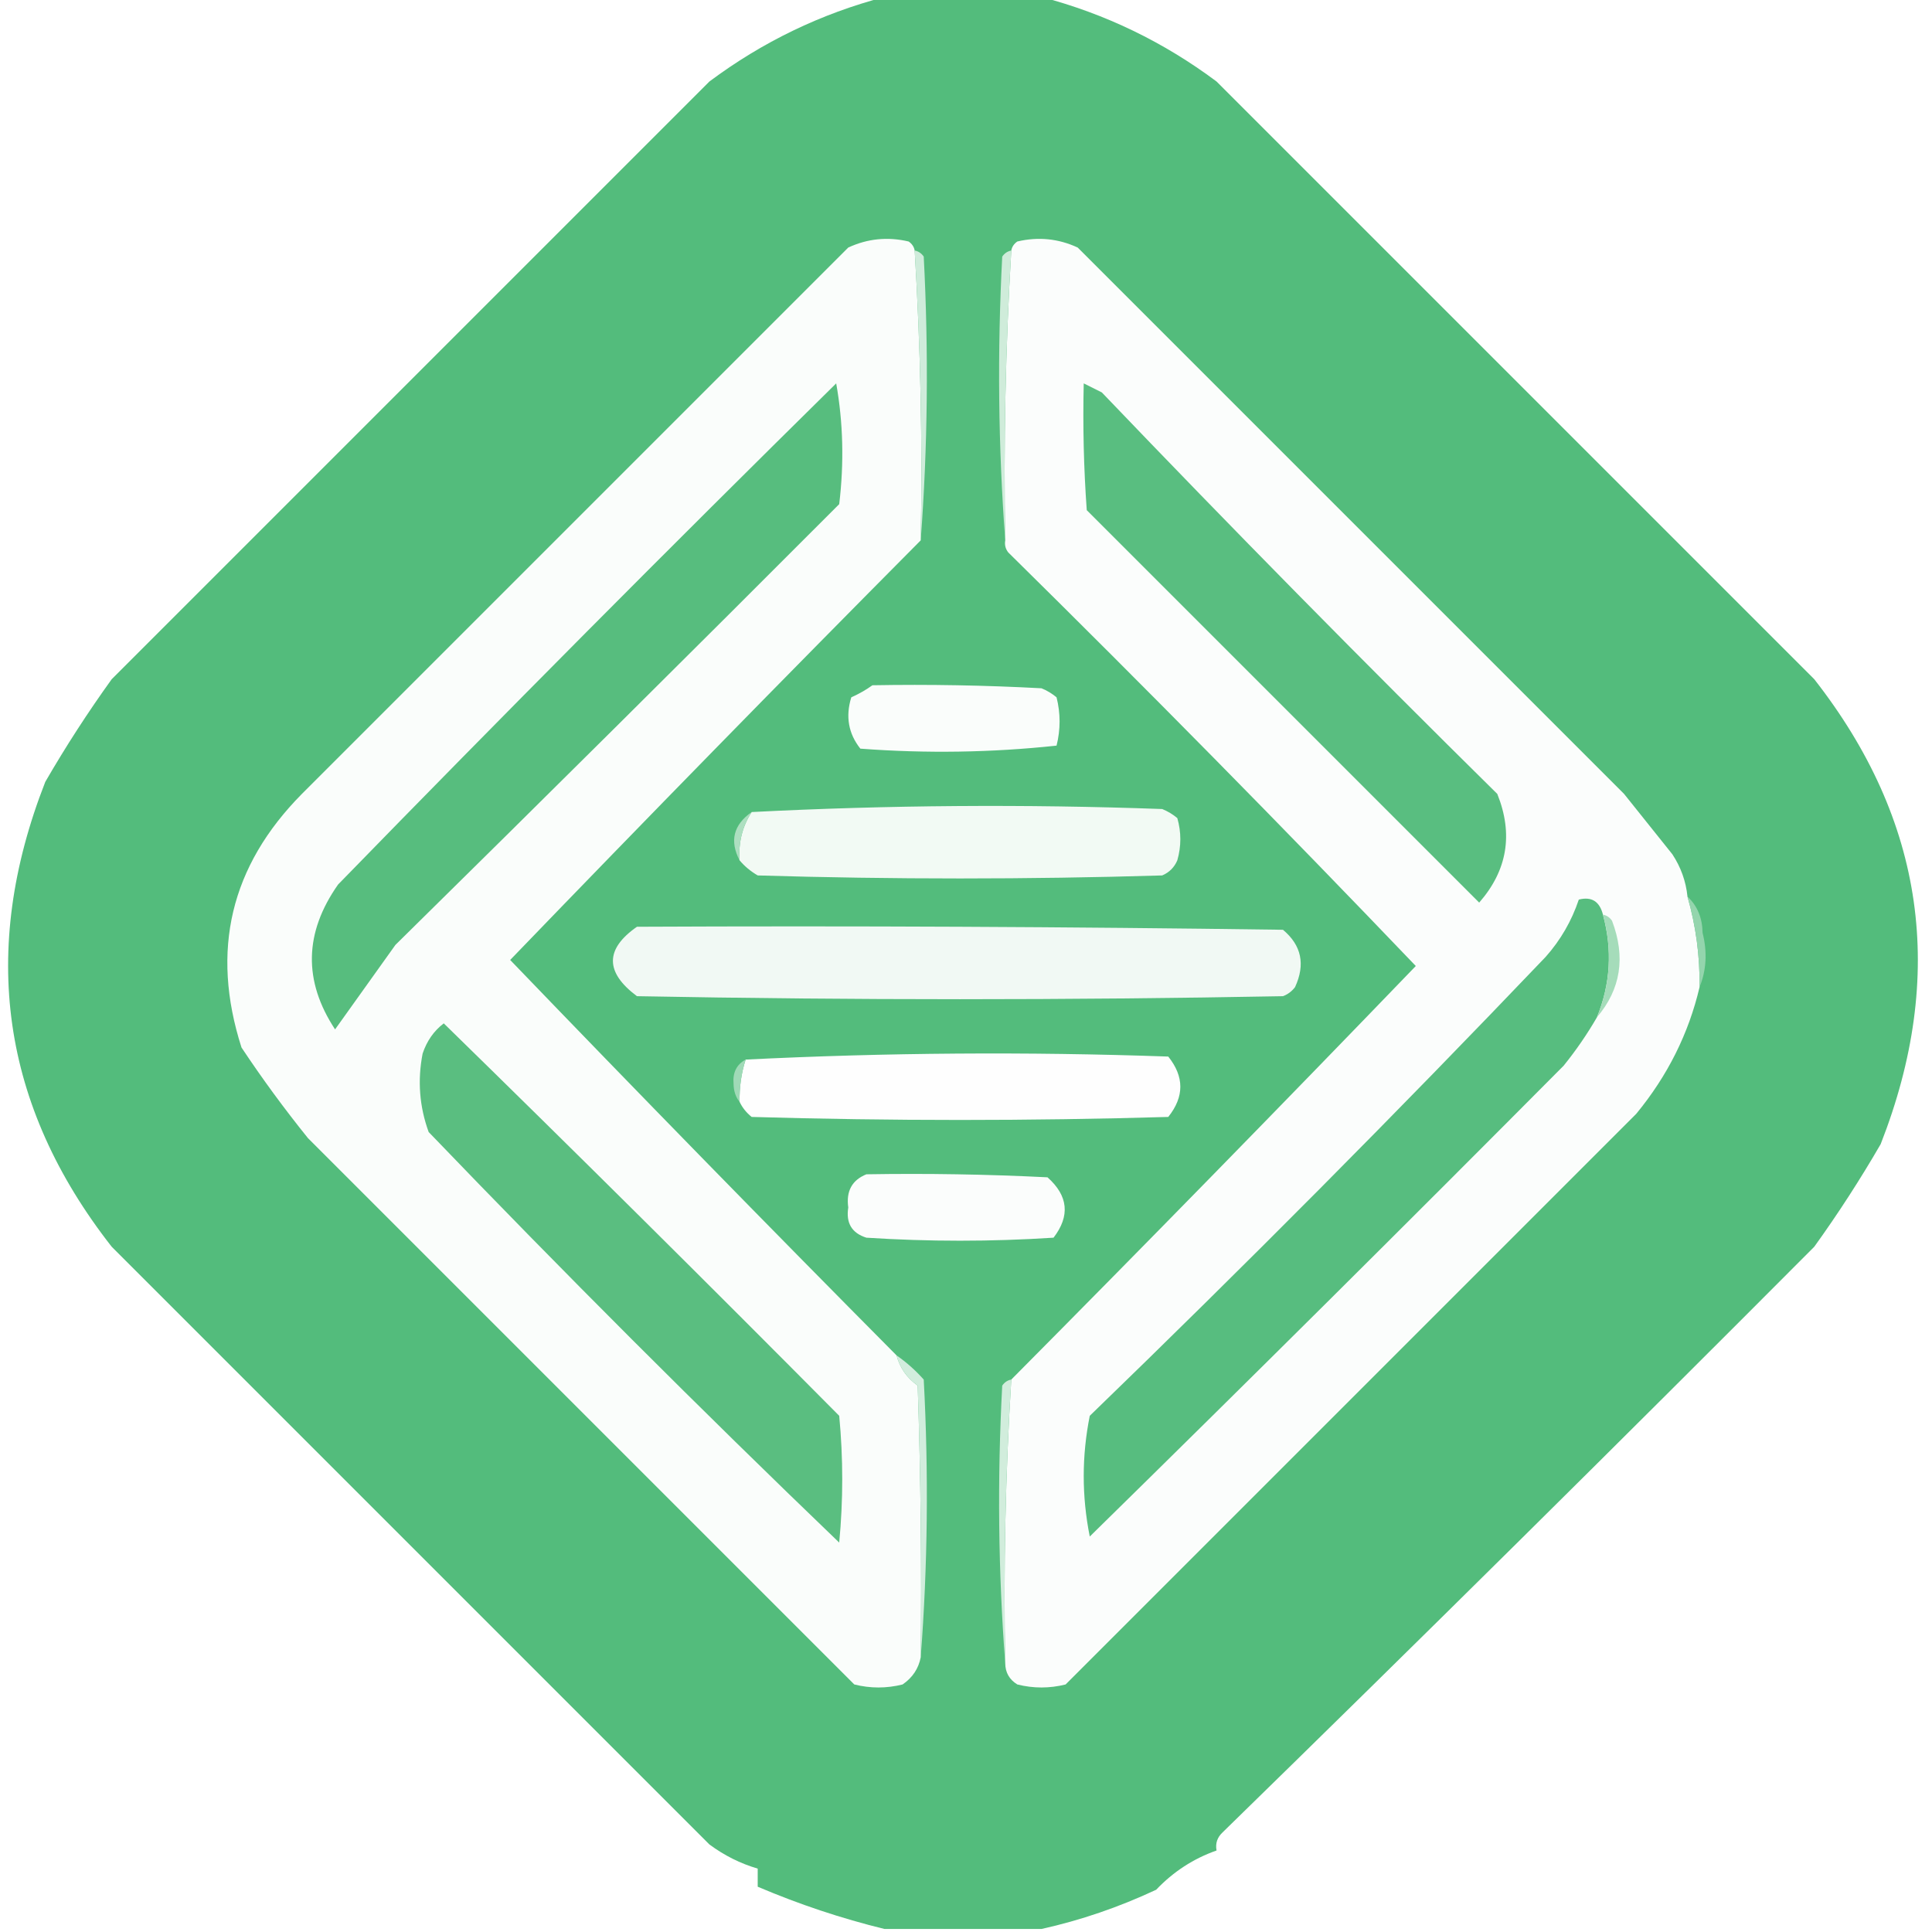
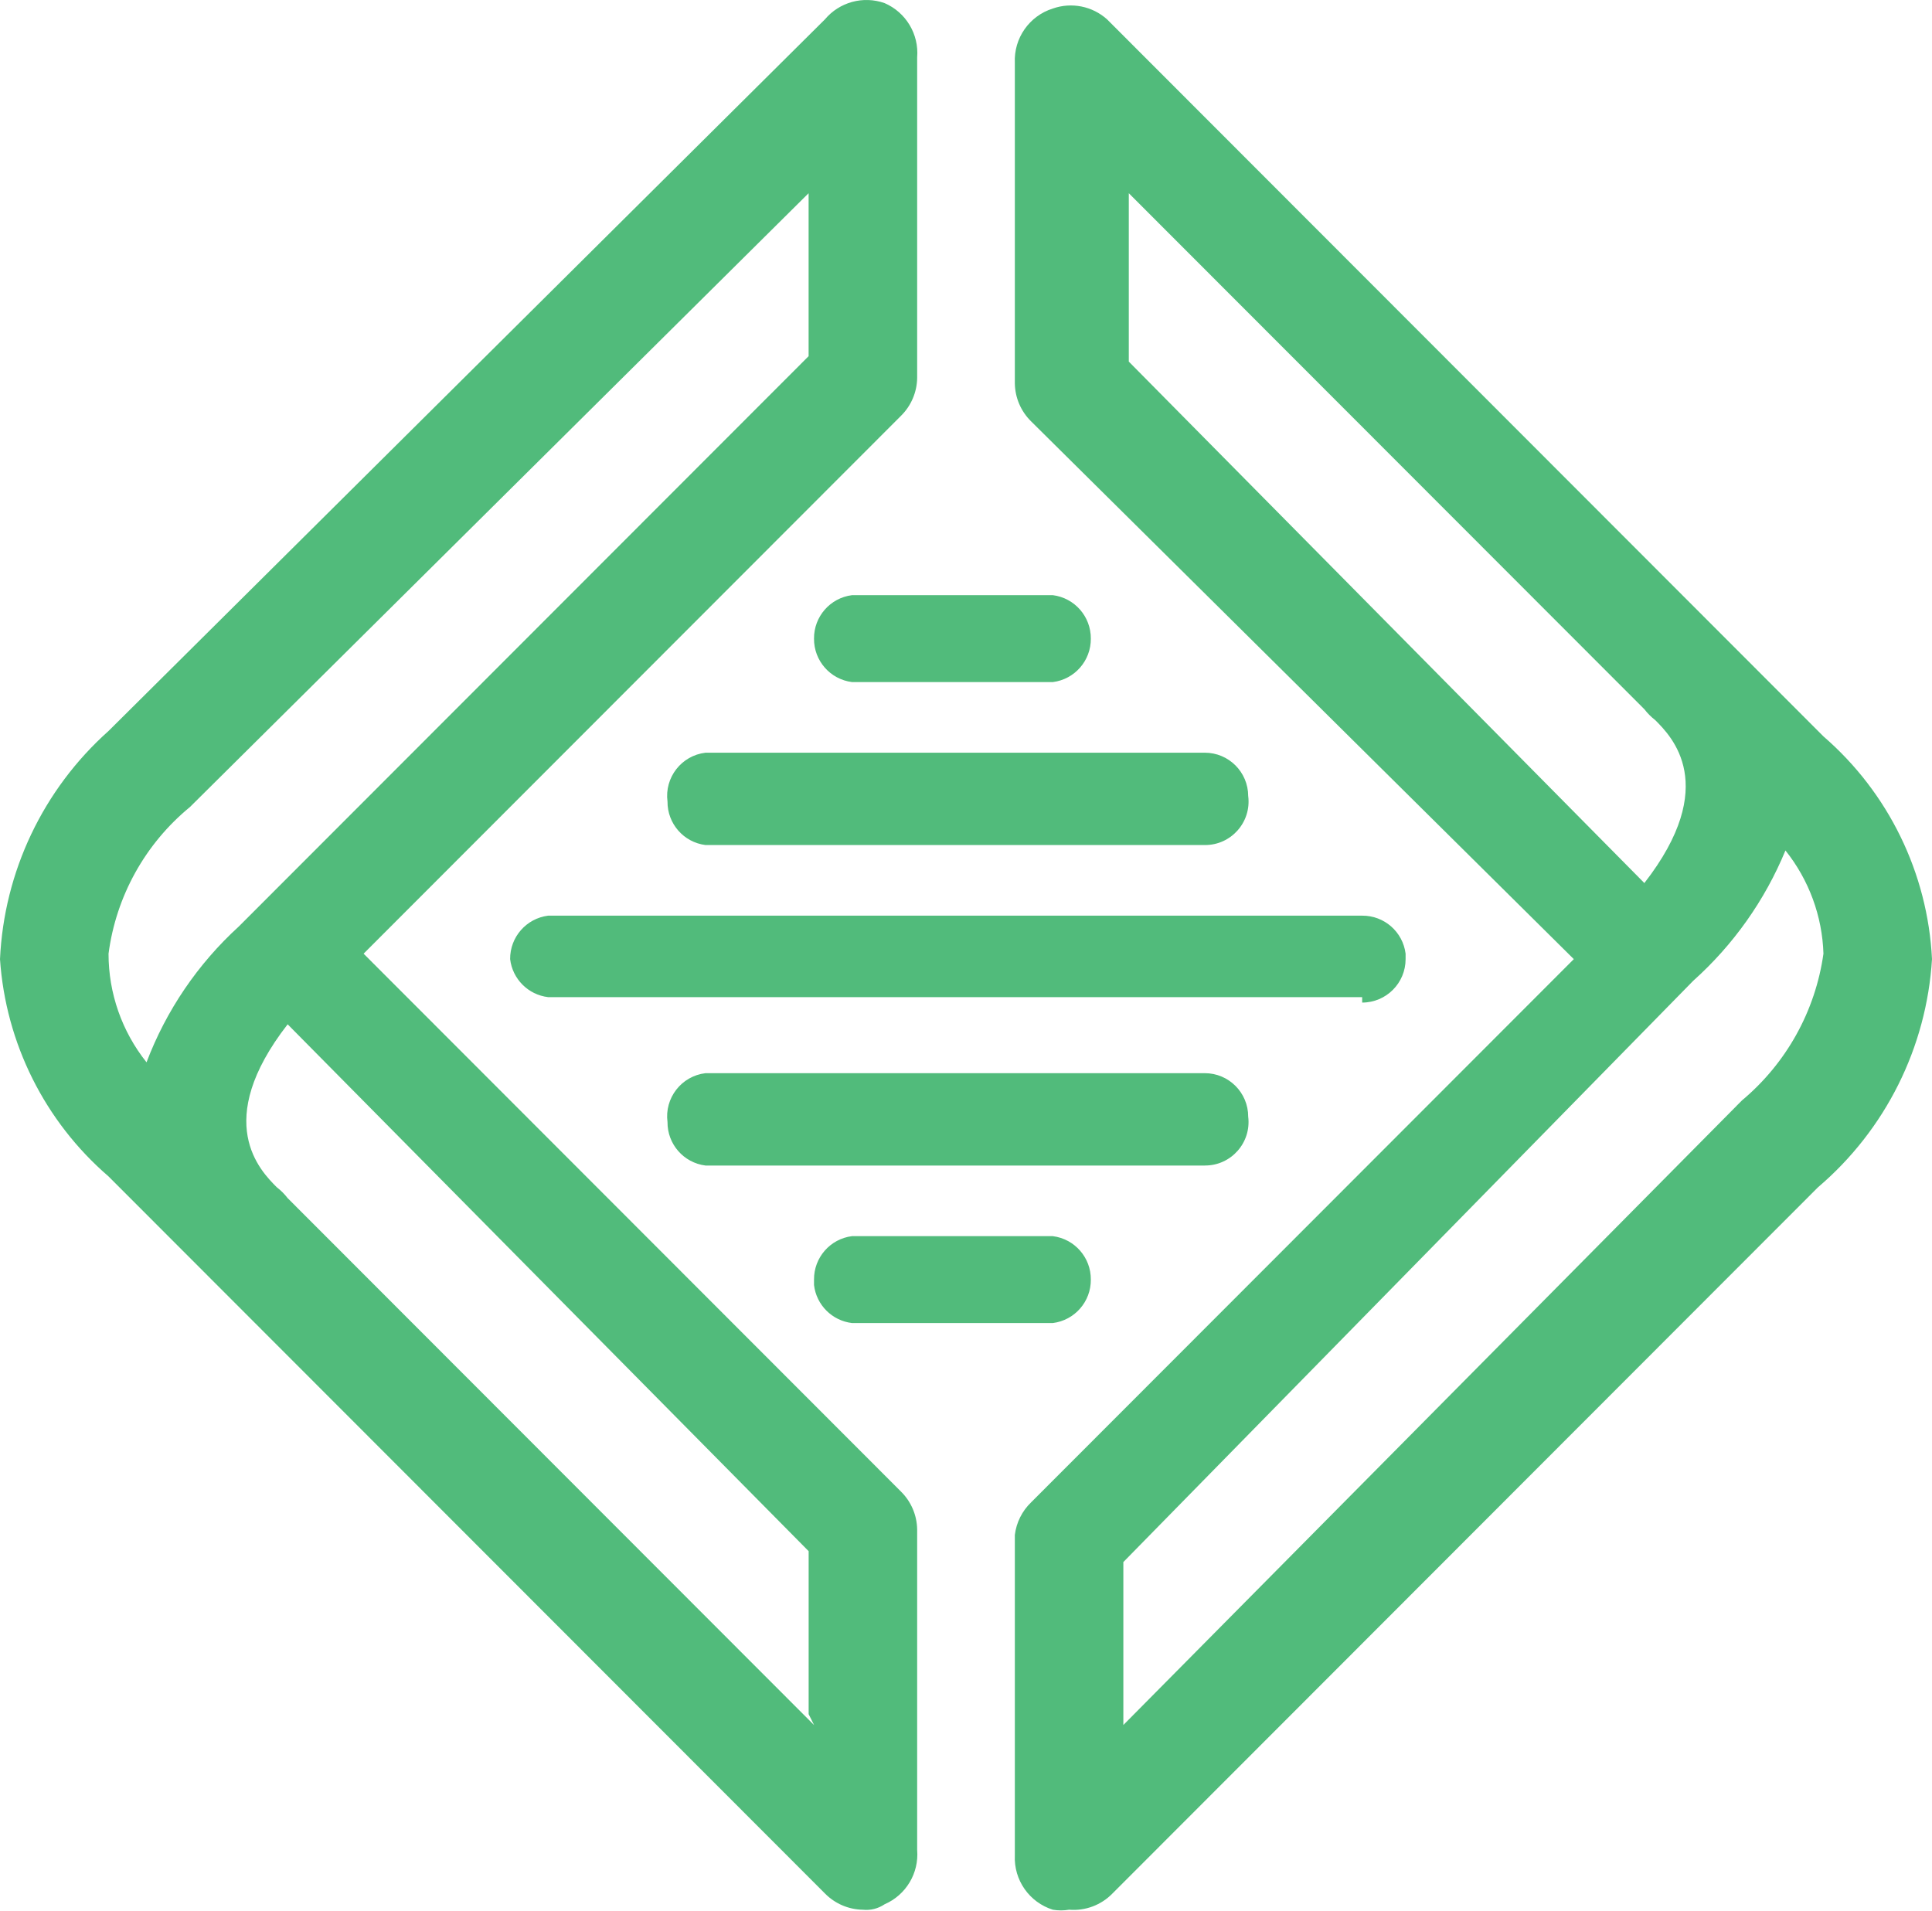
- <svg xmlns="http://www.w3.org/2000/svg" version="1.1" width="320px" height="320px" style="shape-rendering:geometricPrecision; text-rendering:geometricPrecision; image-rendering:optimizeQuality; fill-rule:evenodd; clip-rule:evenodd">
-   <g>
-     <path style="opacity:0.992" fill="#52bb7b" d="M 146.5,-0.5 C 155.167,-0.5 163.833,-0.5 172.5,-0.5C 183.052,2.276 192.719,6.942 201.5,13.5C 234.5,46.5 267.5,79.5 300.5,112.5C 318.79,135.86 322.456,161.527 311.5,189.5C 308.11,195.357 304.443,201.023 300.5,206.5C 268.052,239.07 235.385,271.404 202.5,303.5C 201.614,304.325 201.281,305.325 201.5,306.5C 197.68,307.84 194.347,310.006 191.5,313C 185.322,315.892 178.989,318.059 172.5,319.5C 163.833,319.5 155.167,319.5 146.5,319.5C 139.355,317.751 132.355,315.418 125.5,312.5C 125.5,311.5 125.5,310.5 125.5,309.5C 122.643,308.667 119.977,307.334 117.5,305.5C 84.5,272.5 51.5,239.5 18.5,206.5C 0.21,183.14 -3.456,157.473 7.5,129.5C 10.89,123.643 14.557,117.977 18.5,112.5C 51.5,79.5 84.5,46.5 117.5,13.5C 126.281,6.942 135.948,2.276 146.5,-0.5 Z" />
-   </g>
-   <g>
-     <path style="opacity:1" fill="#fafdfb" d="M 151.5,41.5 C 152.47,57.452 152.803,73.452 152.5,89.5C 129.661,112.506 106.994,135.672 84.5,159C 105.661,180.994 126.994,202.828 148.5,224.5C 149.031,226.544 150.198,228.211 152,229.5C 152.5,244.496 152.667,259.496 152.5,274.5C 152.141,276.371 151.141,277.871 149.5,279C 146.833,279.667 144.167,279.667 141.5,279C 111.333,248.833 81.167,218.667 51,188.5C 47.074,183.63 43.407,178.63 40,173.5C 34.849,157.438 38.183,143.438 50,131.5C 80.167,101.333 110.333,71.167 140.5,41C 143.702,39.517 147.036,39.183 150.5,40C 151.056,40.383 151.389,40.883 151.5,41.5 Z" />
-   </g>
-   <g>
-     <path style="opacity:1" fill="#fbfdfc" d="M 279.5,148.5 C 280.903,153.387 281.569,158.387 281.5,163.5C 279.693,171.198 276.193,178.198 271,184.5C 239.5,216 208,247.5 176.5,279C 173.833,279.667 171.167,279.667 168.5,279C 167.177,278.184 166.511,277.017 166.5,275.5C 166.197,259.786 166.531,244.119 167.5,228.5C 189.951,205.881 212.284,183.048 234.5,160C 212.374,136.874 189.874,114.04 167,91.5C 166.536,90.906 166.369,90.239 166.5,89.5C 166.212,73.465 166.545,57.465 167.5,41.5C 167.611,40.883 167.944,40.383 168.5,40C 171.964,39.183 175.298,39.517 178.5,41C 208.667,71.167 238.833,101.333 269,131.5C 271.667,134.833 274.333,138.167 277,141.5C 278.411,143.65 279.245,145.984 279.5,148.5 Z" />
-   </g>
-   <g>
-     <path style="opacity:1" fill="#cfecdb" d="M 151.5,41.5 C 152.117,41.611 152.617,41.944 153,42.5C 153.828,58.339 153.661,74.005 152.5,89.5C 152.803,73.452 152.47,57.452 151.5,41.5 Z" />
-   </g>
-   <g>
-     <path style="opacity:1" fill="#cfecda" d="M 167.5,41.5 C 166.545,57.465 166.212,73.465 166.5,89.5C 165.339,74.005 165.172,58.339 166,42.5C 166.383,41.944 166.883,41.611 167.5,41.5 Z" />
-   </g>
-   <g>
-     <path style="opacity:1" fill="#57bd7e" d="M 138.5,63.5 C 139.654,69.987 139.821,76.654 139,83.5C 114.597,107.948 90.097,132.281 65.5,156.5C 62.167,161.167 58.833,165.833 55.5,170.5C 50.214,162.481 50.381,154.481 56,146.5C 83.285,118.477 110.785,90.81 138.5,63.5 Z" />
-   </g>
-   <g>
-     <path style="opacity:1" fill="#59be80" d="M 179.5,63.5 C 180.473,63.987 181.473,64.487 182.5,65C 203.99,87.456 225.823,109.623 248,131.5C 250.67,138.156 249.67,144.156 245,149.5C 223.333,127.833 201.667,106.167 180,84.5C 179.5,77.508 179.334,70.508 179.5,63.5 Z" />
-   </g>
-   <g>
-     <path style="opacity:1" fill="#fafdfb" d="M 144.5,113.5 C 153.839,113.334 163.173,113.5 172.5,114C 173.416,114.374 174.25,114.874 175,115.5C 175.667,118.167 175.667,120.833 175,123.5C 164.243,124.653 153.41,124.82 142.5,124C 140.522,121.503 140.022,118.669 141,115.5C 142.302,114.915 143.469,114.249 144.5,113.5 Z" />
-   </g>
-   <g>
-     <path style="opacity:1" fill="#f2faf4" d="M 122.5,142.5 C 122.287,139.549 122.954,136.882 124.5,134.5C 147.094,133.345 169.761,133.178 192.5,134C 193.416,134.374 194.25,134.874 195,135.5C 195.667,137.833 195.667,140.167 195,142.5C 194.5,143.667 193.667,144.5 192.5,145C 170.167,145.667 147.833,145.667 125.5,145C 124.309,144.302 123.309,143.469 122.5,142.5 Z" />
-   </g>
-   <g>
-     <path style="opacity:1" fill="#addfc0" d="M 124.5,134.5 C 122.954,136.882 122.287,139.549 122.5,142.5C 120.816,139.282 121.483,136.615 124.5,134.5 Z" />
-   </g>
-   <g>
-     <path style="opacity:1" fill="#57bd7f" d="M 265.5,151.5 C 267.083,157.318 266.75,162.985 264.5,168.5C 262.887,171.286 261.054,173.953 259,176.5C 232.986,202.68 206.82,228.68 180.5,254.5C 179.167,247.833 179.167,241.167 180.5,234.5C 206.181,209.652 231.348,184.319 256,158.5C 258.478,155.71 260.312,152.544 261.5,149C 263.615,148.464 264.948,149.297 265.5,151.5 Z" />
-   </g>
-   <g>
-     <path style="opacity:1" fill="#f1f9f4" d="M 105.5,153.5 C 141.168,153.333 176.835,153.5 212.5,154C 215.57,156.569 216.237,159.736 214.5,163.5C 213.975,164.192 213.308,164.692 212.5,165C 176.833,165.667 141.167,165.667 105.5,165C 100.193,161.036 100.193,157.202 105.5,153.5 Z" />
-   </g>
-   <g>
-     <path style="opacity:1" fill="#94d5ad" d="M 279.5,148.5 C 281.13,150.026 281.963,152.026 282,154.5C 282.805,157.696 282.638,160.696 281.5,163.5C 281.569,158.387 280.903,153.387 279.5,148.5 Z" />
-   </g>
-   <g>
-     <path style="opacity:1" fill="#a5dcba" d="M 265.5,151.5 C 266.117,151.611 266.617,151.944 267,152.5C 269.288,158.528 268.454,163.861 264.5,168.5C 266.75,162.985 267.083,157.318 265.5,151.5 Z" />
-   </g>
-   <g>
-     <path style="opacity:1" fill="#5abe80" d="M 73.5,169.5 C 95.411,190.911 117.245,212.577 139,234.5C 139.667,241.5 139.667,248.5 139,255.5C 115.895,233.306 93.228,210.64 71,187.5C 69.466,183.289 69.133,178.956 70,174.5C 70.697,172.416 71.864,170.749 73.5,169.5 Z" />
-   </g>
-   <g>
-     <path style="opacity:1" fill="#fefefe" d="M 122.5,182.5 C 122.448,180.097 122.781,177.764 123.5,175.5C 146.761,174.345 170.094,174.178 193.5,175C 196.167,178.333 196.167,181.667 193.5,185C 170.5,185.667 147.5,185.667 124.5,185C 123.619,184.292 122.953,183.458 122.5,182.5 Z" />
-   </g>
-   <g>
-     <path style="opacity:1" fill="#a0dab7" d="M 123.5,175.5 C 122.781,177.764 122.448,180.097 122.5,182.5C 121.853,181.726 121.52,180.726 121.5,179.5C 121.34,177.645 122.007,176.312 123.5,175.5 Z" />
-   </g>
-   <g>
-     <path style="opacity:1" fill="#fbfdfc" d="M 143.5,194.5 C 153.506,194.334 163.506,194.5 173.5,195C 176.936,198.06 177.269,201.393 174.5,205C 164.167,205.667 153.833,205.667 143.5,205C 141.09,204.242 140.09,202.575 140.5,200C 140.12,197.297 141.12,195.463 143.5,194.5 Z" />
-   </g>
-   <g>
-     <path style="opacity:1" fill="#d2eddd" d="M 148.5,224.5 C 150.129,225.625 151.629,226.959 153,228.5C 153.828,244.006 153.661,259.339 152.5,274.5C 152.667,259.496 152.5,244.496 152,229.5C 150.198,228.211 149.031,226.544 148.5,224.5 Z" />
-   </g>
-   <g>
-     <path style="opacity:1" fill="#d1eddc" d="M 167.5,228.5 C 166.531,244.119 166.197,259.786 166.5,275.5C 165.339,260.339 165.172,245.006 166,229.5C 166.383,228.944 166.883,228.611 167.5,228.5 Z" />
-   </g>
+ <svg xmlns="http://www.w3.org/2000/svg" viewBox="0 0 500 494.446">
+   <path fill="#51BB7B" d="m94.1 246.828 139.044-139.177a14.065 14.065 0 0 0 4.217-9.845V14.862A14.058 14.058 0 0 0 228.933.806a14.05 14.05 0 0 0-15.45 4.211L28.094 189.184A84.394 84.394 0 0 0 0 248.245a81.556 81.556 0 0 0 28.089 56.233l185.394 185.573a14.058 14.058 0 0 0 9.834 4.222 8.447 8.447 0 0 0 5.611-1.411 14.054 14.054 0 0 0 8.433-14.056v-82.944a14.084 14.084 0 0 0-4.217-9.845L94.1 246.828Zm-56.178 28.117a45.014 45.014 0 0 1-9.833-28.111 59.07 59.07 0 0 1 21.067-37.961L209.267 50.006v42.178L61.8 239.795a91.424 91.424 0 0 0-23.878 35.15Zm172.745 171.517L74.444 310.095c-.811-1.05-1.755-2-2.811-2.811-4.211-4.222-16.85-16.872 2.811-42.178l134.834 136.367v42.178l1.4 2.811h-.011Zm75.85-441.445a14.045 14.045 0 0 0-14.045-2.811 14.054 14.054 0 0 0-9.833 14.056v82.955a14.074 14.074 0 0 0 4.217 9.845L407.3 248.239 266.856 388.828a14.082 14.082 0 0 0-4.217 8.434v82.944a14.056 14.056 0 0 0 9.833 14.061c1.395.239 2.817.239 4.211 0 4.189.35 8.311-1.2 11.239-4.216L470.5 307.284a84.376 84.376 0 0 0 29.5-59.05 81.595 81.595 0 0 0-28.089-57.639L286.517 5.017Zm5.616 88.572V50.006l133.428 133.556c.811 1.055 1.756 2 2.811 2.816 4.211 4.217 16.85 16.867-2.811 42.173L292.133 93.589Zm157.311 192.606L290.722 446.462v-42.173l147.472-150.433a92.759 92.759 0 0 0 23.878-33.739 45.056 45.056 0 0 1 9.834 26.711 60.47 60.47 0 0 1-21.067 37.961l-1.406 1.406h.011Zm-96.911-28.117H141.856a11.24 11.24 0 0 1-9.834-9.844 11.248 11.248 0 0 1 9.834-11.245h210.672a11.24 11.24 0 0 1 11.239 9.839v1.406c.005 6.211-5.028 11.25-11.239 11.25v-1.406h.005Zm-29.494-52.016c.839 6.744-4.439 12.689-11.233 12.65H182.583c-5.655-.711-9.877-5.545-9.833-11.245-.822-6.222 3.6-11.916 9.833-12.655H311.8c6.206 0 11.233 5.033 11.233 11.25h.006Zm-40.733-42.178v1.405c.044 5.7-4.178 10.534-9.834 11.245H220.5c-5.656-.711-9.878-5.545-9.833-11.245a11.244 11.244 0 0 1 9.833-11.25h51.967a11.245 11.245 0 0 1 9.833 11.25v-1.405h.006Zm-9.834 156.055a11.248 11.248 0 0 1 9.834 11.245 11.24 11.24 0 0 1-9.834 11.244H220.5a11.234 11.234 0 0 1-9.833-9.839v-1.405a11.244 11.244 0 0 1 9.833-11.25h51.967l.005.005Zm39.328-18.277H182.583a11.24 11.24 0 0 1-9.833-11.25c-.822-6.223 3.6-11.917 9.833-12.656H311.8c6.206 0 11.233 5.039 11.233 11.25.839 6.745-4.439 12.689-11.233 12.65v.006Z" />
</svg>
